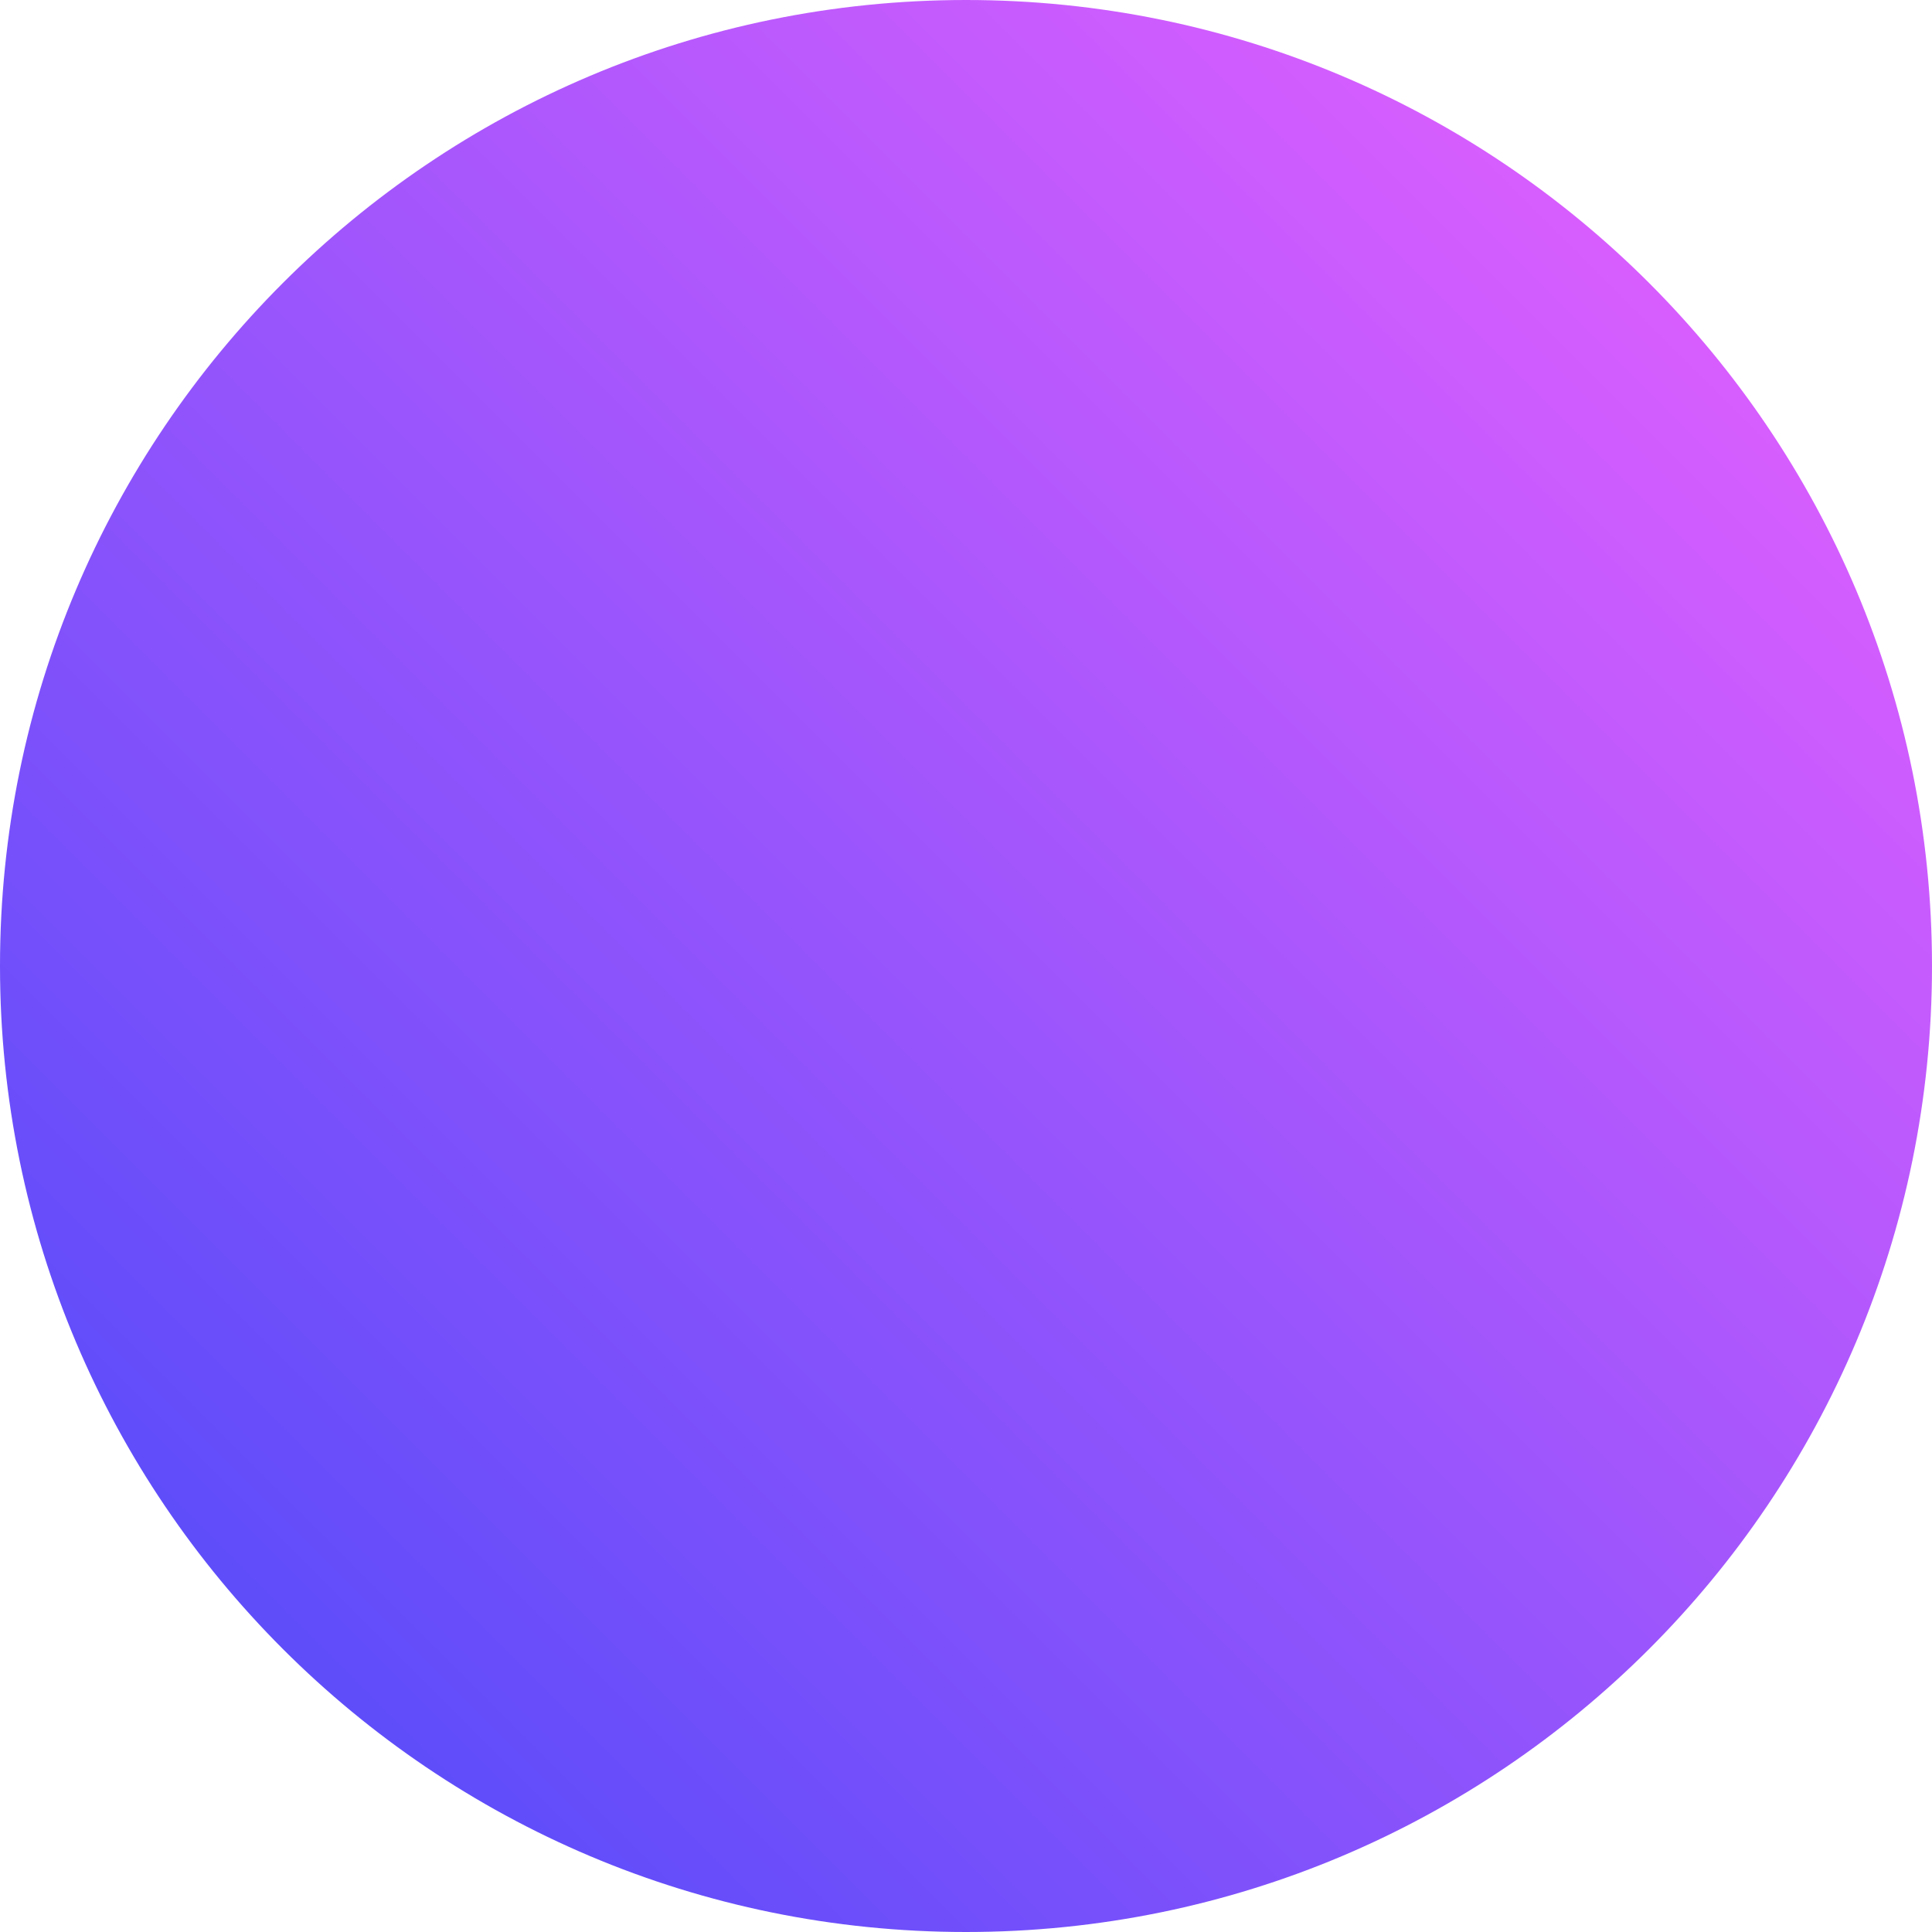
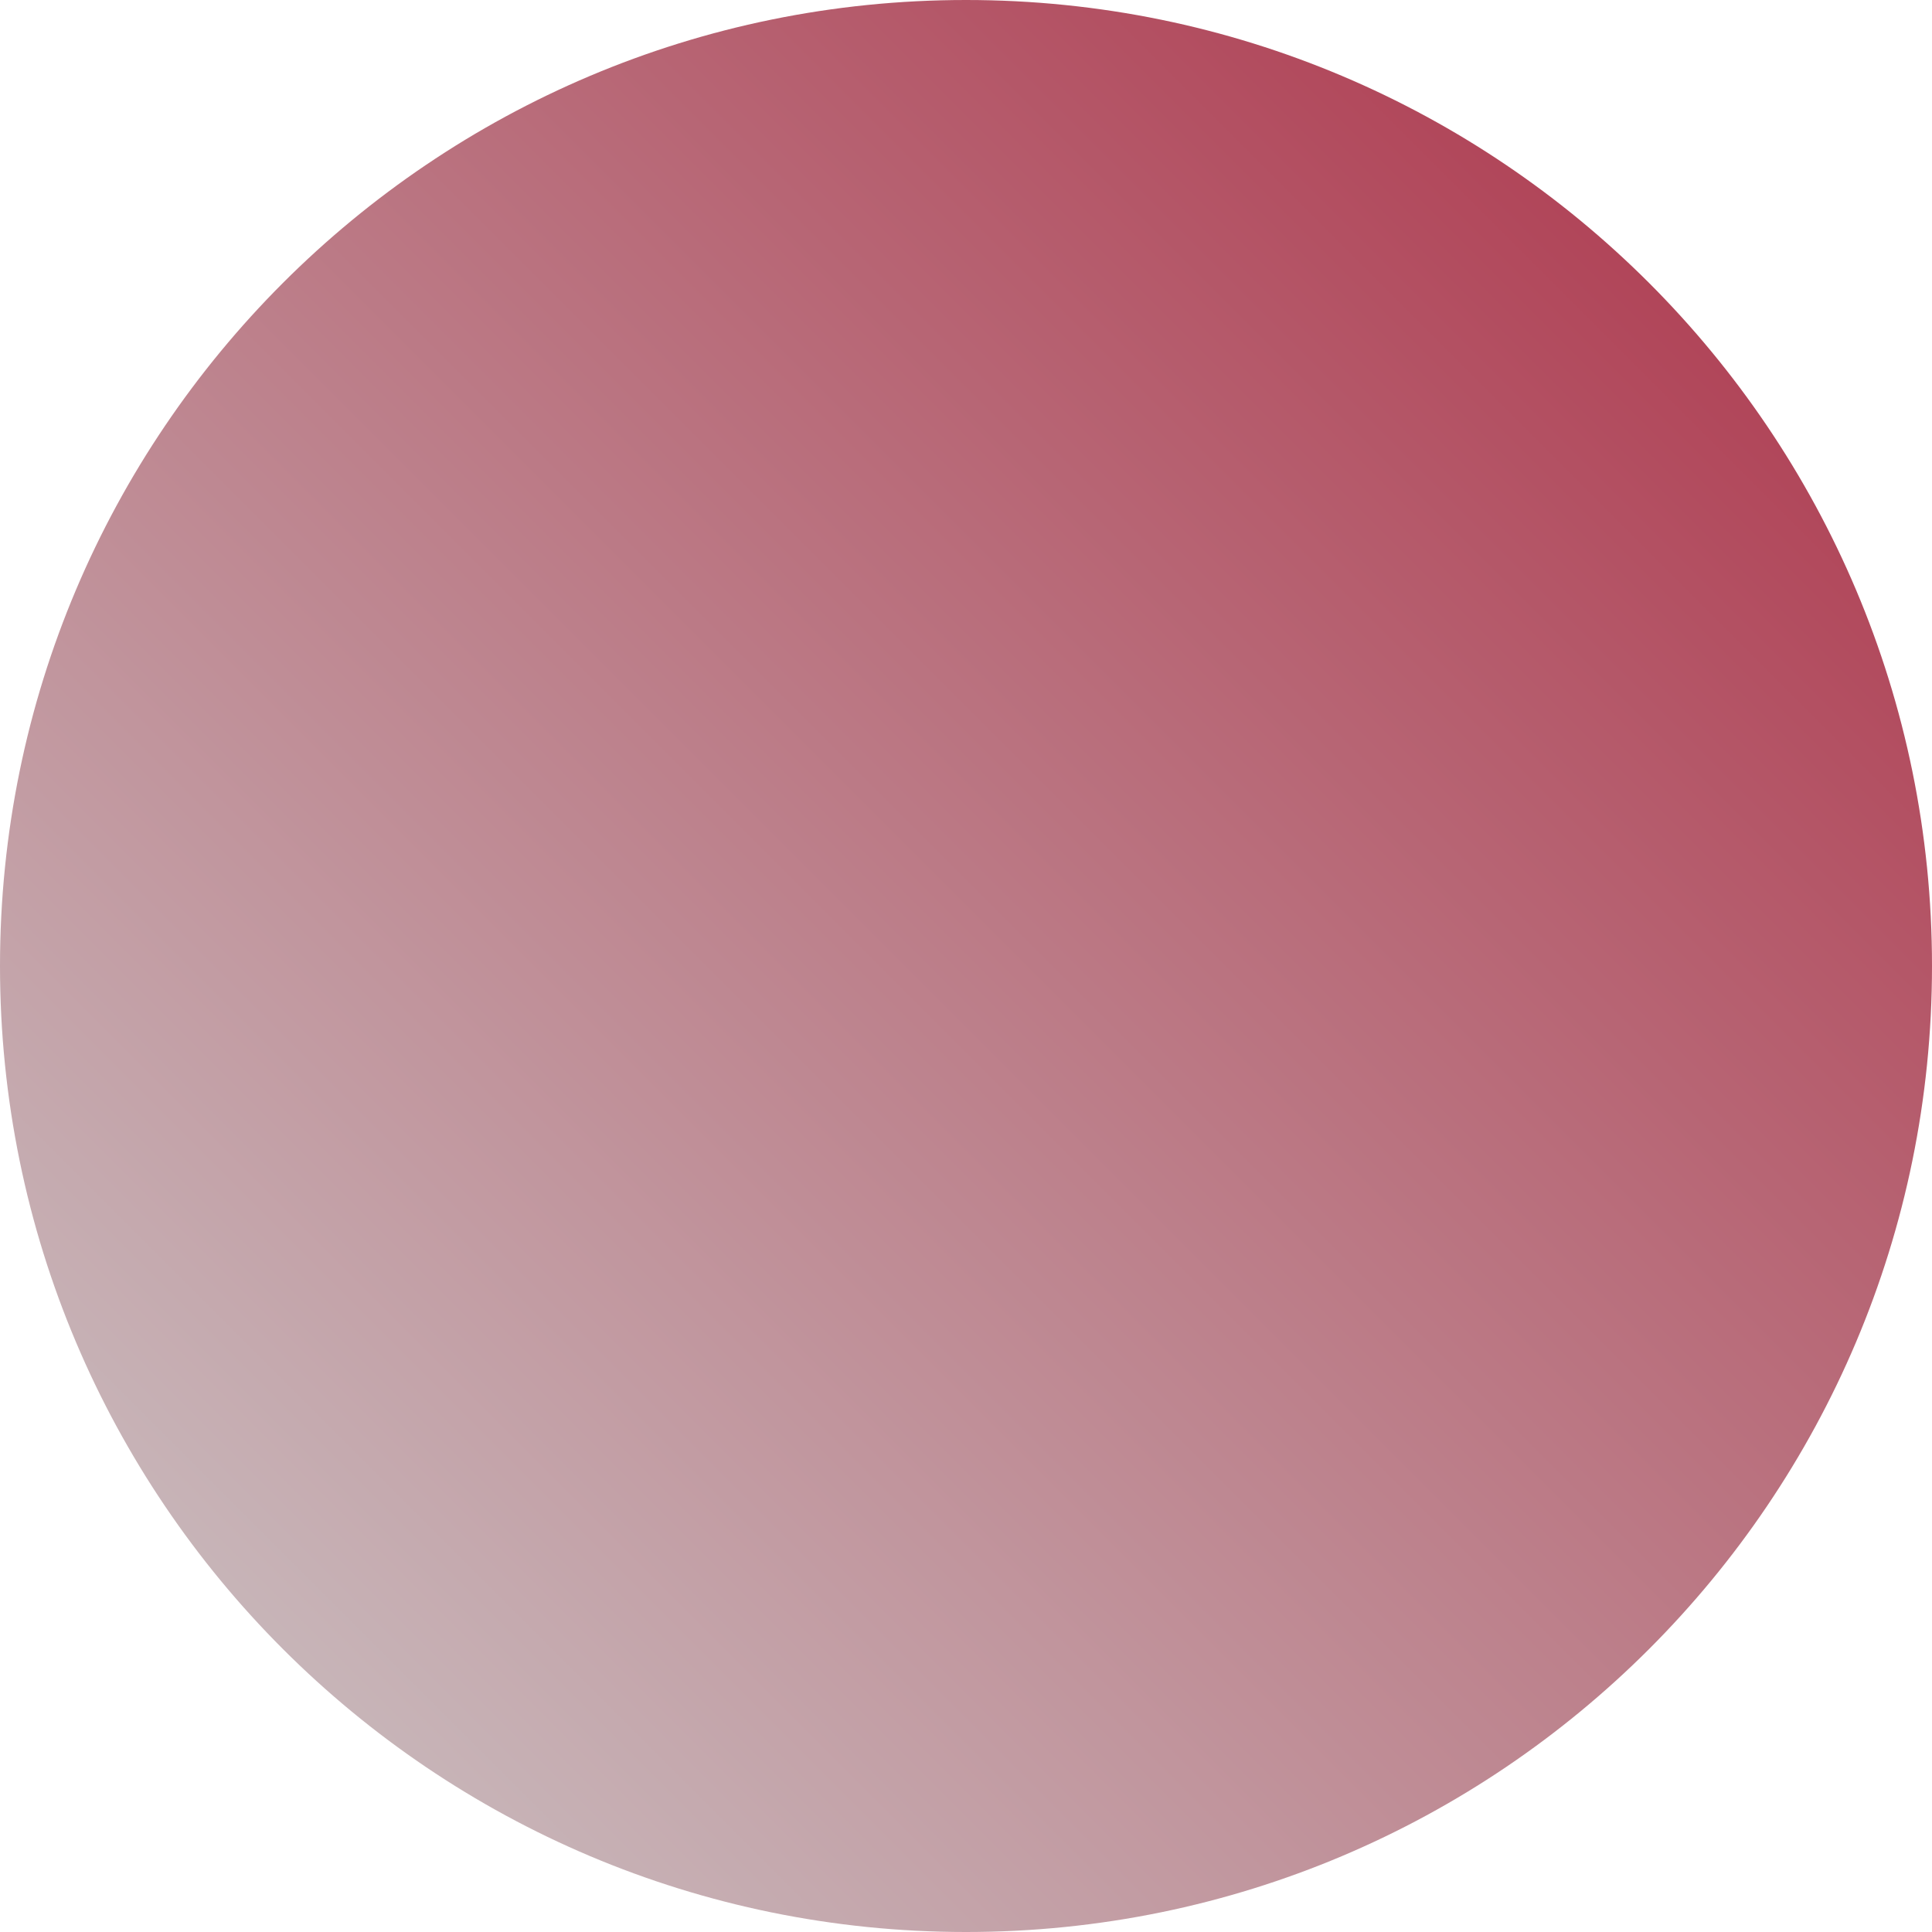
<svg xmlns="http://www.w3.org/2000/svg" version="1.1" baseProfile="full" width="300px" height="300px" viewBox="0 0 300 300" preserveAspectRatio="xMidYMid meet" id="svg_document" style="zoom: 1;">
  <defs id="svg_document_defs">
    <linearGradient id="linearGradient1" x1="100%" y1="0%" x2="0%" y2="100%">
-       <stop id="stop1" offset="0%" stop-color="#f161ff" />
-       <stop id="stop2" offset="100%" stop-color="#4549f9" />
+       <stop id="stop1" offset="0%" stop-color="#ac2e45" />
+       <stop id="stop2" offset="100%" stop-color="#ccc" />
    </linearGradient>
    <linearGradient id="linearGradient2" x1="0%" y1="100%" x2="100%" y2="0%">
      <stop id="stop3" offset="0%" stop-color="#f161ff" />
      <stop id="stop4" offset="100%" stop-color="#4549f9" />
    </linearGradient>
  </defs>
  <circle stroke="#000000" visibility="visible" id="circle1" cy="150px" stroke-width="0px" fill="url(#linearGradient1)" r="150px" cx="150px" transform="">
-     <animateTransform from="0,150,150" repeatCount="indefinite" attributeName="transform" type="rotate" to="360,150,150" dur="1s" />
+     <animateTransform from="0,150,150" repeatCount="indefinite" attributeName="transform" type="rotate" to="360,150,150" dur="2s" />
  </circle>
</svg>
